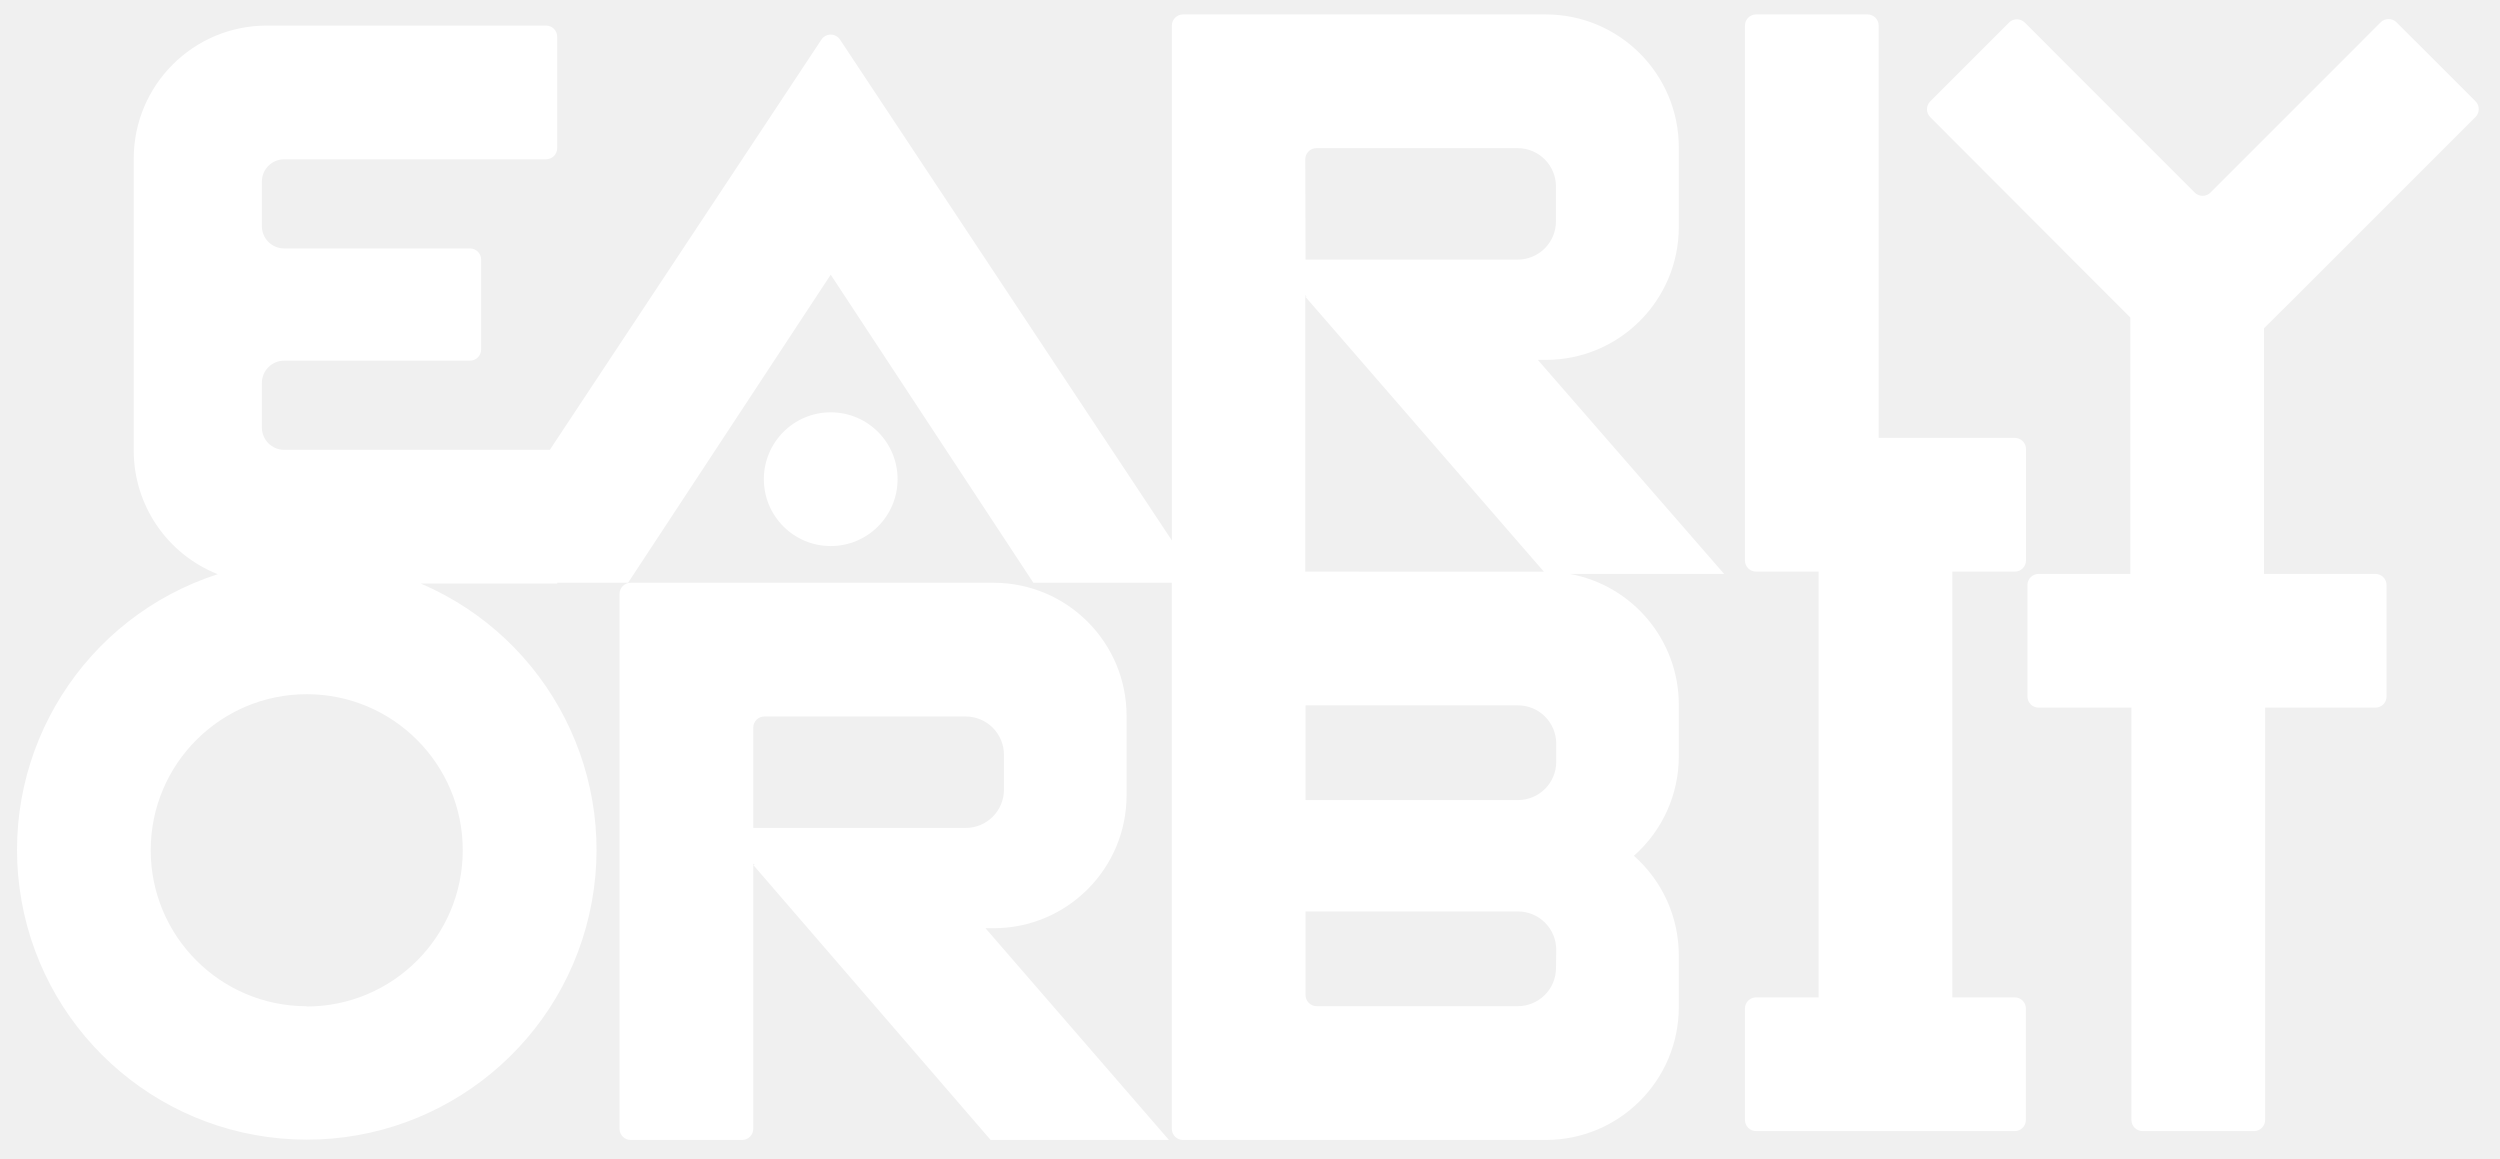
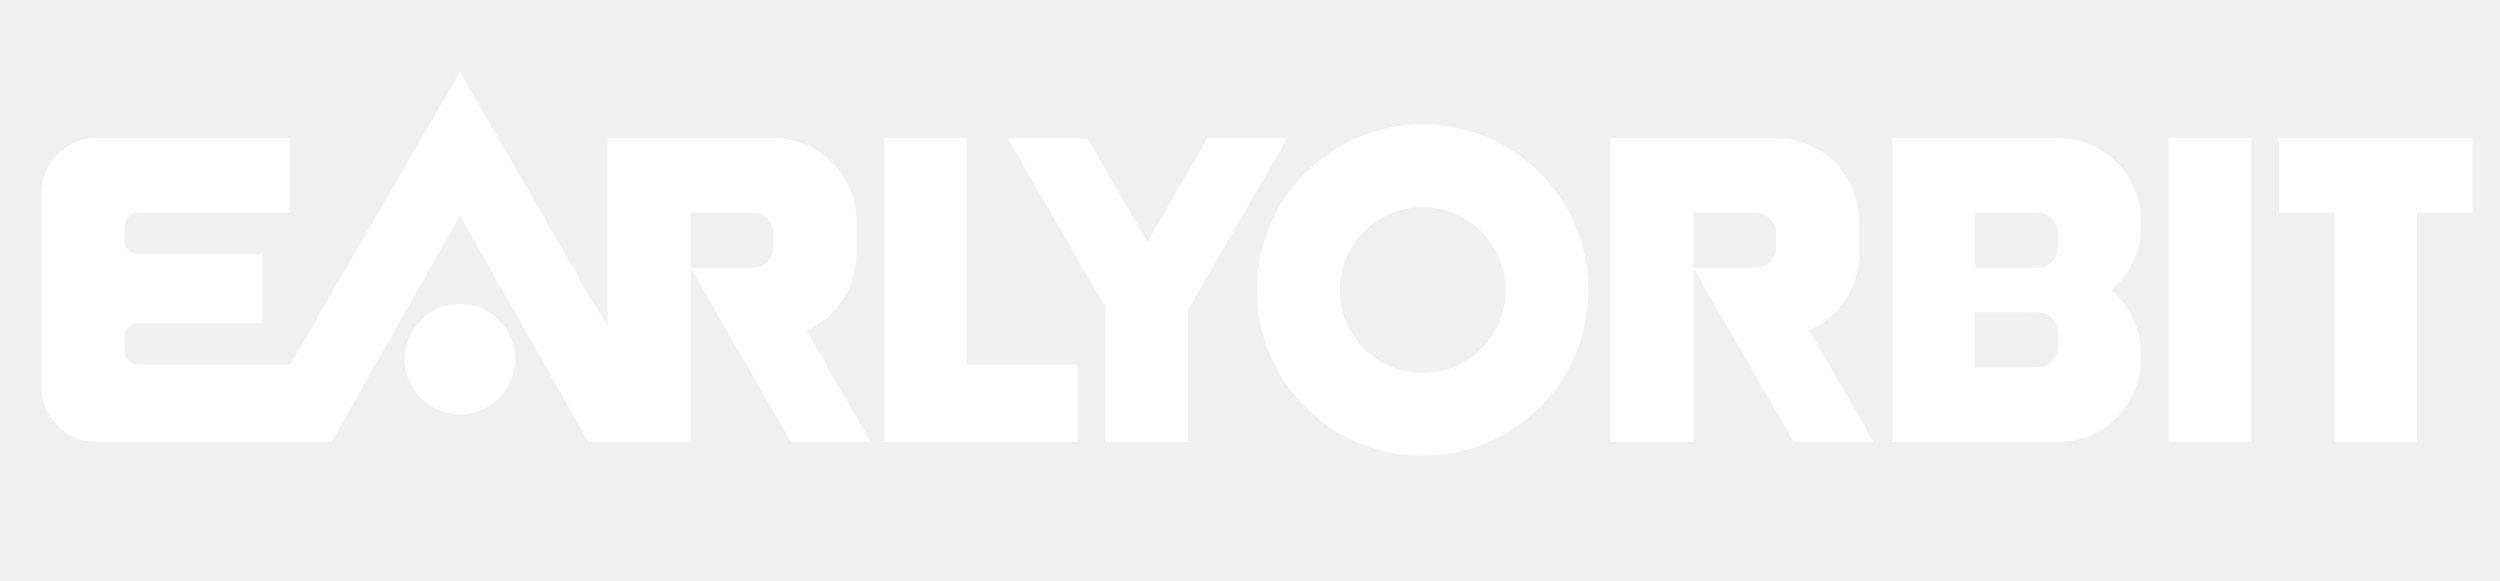
- <svg xmlns="http://www.w3.org/2000/svg" id="Layer_1" data-name="Layer 1" viewBox="0 0 448.68 207.89">
-   <defs>
-     <style>.cls-1{fill:#fff;}</style>
-   </defs>
-   <path class="cls-1" d="M361.61,78.59H337.17v-74a2,2,0,0,0-2-2h-20a2,2,0,0,0-2,2v76h0v20h0v0a2,2,0,0,0,2,2h11.22V179H315.17a2,2,0,0,0-2,2v20a2,2,0,0,0,2,2H328a2.21,2.21,0,0,0,.37,0h20a2.2,2.2,0,0,0,.36,0h12.86a2,2,0,0,0,2-2V181a2,2,0,0,0-2-2H350.39V102.59h11.22a2,2,0,0,0,2-2v-20A2,2,0,0,0,361.61,78.59Z" />
-   <path class="cls-1" d="M149.09,98a12,12,0,0,0,0-24h0a12,12,0,0,0,0,24Z" />
-   <path class="cls-1" d="M412.28,53l32-32a2,2,0,0,0,0-2.83L430.1,4a2,2,0,0,0-2.83,0L396.72,34.56a2,2,0,0,1-2.83,0L363.39,4.05a2,2,0,0,0-2.83,0L346.42,18.2a2,2,0,0,0,0,2.82L378.34,53l4,4V103H365.87a2,2,0,0,0-2,2v20a2,2,0,0,0,2,2h16.66v74a2,2,0,0,0,2,2h20a2,2,0,0,0,2-2V127h19.79a2,2,0,0,0,2-2V105a2,2,0,0,0-2-2h-20V58.92Z" />
-   <path class="cls-1" d="M276,64.59h1.42a23.87,23.87,0,0,0,23.88-23.87V26.47A23.88,23.88,0,0,0,277.43,2.59H212.32a2,2,0,0,0-2,2h0V97L150.76,7.11a2,2,0,0,0-3.34,0L98.68,80.73H51a4,4,0,0,1-4-4v-8a4,4,0,0,1,4-4H84.35a2,2,0,0,0,2-2V46.59a2,2,0,0,0-2-2H51a4,4,0,0,1-4-4v-8a4,4,0,0,1,4-4H98a2,2,0,0,0,2-2v-20a2,2,0,0,0-2-2H47.88A23.88,23.88,0,0,0,24,28.47V80.86a23.87,23.87,0,0,0,15.08,22.19,52,52,0,1,0,36.44,1.68H100v-.14h12.72L149.09,49.3l36.37,55.29h24.85v98a2,2,0,0,0,2,2h65.11a23.87,23.87,0,0,0,23.88-23.87v-9.25a23.82,23.82,0,0,0-8.06-17.88,23.79,23.79,0,0,0,8.06-17.87v-9.25A23.87,23.87,0,0,0,281.72,103l27.71,0Zm-221,116a28,28,0,1,1,28.05-28A28.05,28.05,0,0,1,55.05,180.64Zm217.38-37H234.31v-17h38.12a6.87,6.87,0,0,1,6.87,6.88v3.25A6.86,6.86,0,0,1,272.43,143.59Zm-38.12-41V53l.26.18-.26.06,42.82,49.36Zm0-74a2,2,0,0,1,2-2h36.12a6.87,6.87,0,0,1,6.87,6.88v6.25a6.86,6.86,0,0,1-6.87,6.87H234.31Zm45,145.12a6.86,6.86,0,0,1-6.87,6.87H236.31a2,2,0,0,1-2-2v-15h38.12a6.87,6.87,0,0,1,6.87,6.88Z" />
-   <path class="cls-1" d="M178.32,166.59a23.87,23.87,0,0,0,23.87-23.87V128.47a23.88,23.88,0,0,0-23.87-23.88H113.19a2,2,0,0,0-2,2v96a2,2,0,0,0,2,2h20a2,2,0,0,0,2-2V155l.27.18-.27.06,42.6,49.35,32,0-32.92-38Zm-43.13-36a2,2,0,0,1,2-2h36.12a6.87,6.87,0,0,1,6.87,6.88v6.25a6.86,6.86,0,0,1-6.87,6.87H135.19Z" />
+ <svg xmlns="http://www.w3.org/2000/svg" fill="white" width="905" height="210" viewBox="0 0 905 210">
+   <path fill-rule="evenodd" clip-rule="evenodd" d="M280 50H220V104V160H250V147V122V97L286.373 160H315.241L291.888 119.552C302.543 114.949 310 104.345 310 92V86V80C310 63.431 296.569 50 280 50ZM270 97H250V77H270C272.325 77 273.487 77 274.441 77.256C277.029 77.949 279.051 79.971 279.744 82.559C280 83.513 280 84.675 280 87C280 89.325 280 90.487 279.744 91.441C279.381 92.796 278.654 93.996 277.673 94.931C277.6 95 277.525 95.069 277.449 95.135C276.597 95.883 275.573 96.441 274.441 96.744C273.487 97 272.325 97 270 97Z" />
+   <path fill-rule="evenodd" clip-rule="evenodd" d="M643 50H583V104V160H613V147V122V97L649.373 160H678.241L654.888 119.552C665.543 114.949 673 104.345 673 92V86V80C673 63.431 659.569 50 643 50ZM633 97H613V77H633C635.325 77 636.487 77 637.441 77.256C640.029 77.949 642.051 79.971 642.744 82.559C643 83.513 643 84.675 643 87C643 89.325 643 90.487 642.744 91.441C642.381 92.796 641.654 93.996 640.673 94.931C640.6 95 640.525 95.069 640.449 95.135C639.597 95.883 638.573 96.441 637.441 96.744C636.487 97 635.325 97 633 97Z" />
+   <path fill-rule="evenodd" clip-rule="evenodd" d="M715 50H745C761.569 50 775 63.431 775 80V81V82C775 91.236 770.826 99.497 764.262 105C770.826 110.503 775 118.764 775 128V129V130C775 146.569 761.569 160 745 160H715H685V116V94V50H715ZM715 77H735C737.325 77 738.487 77 739.441 77.256C742.029 77.949 744.051 79.971 744.744 82.559C745 83.513 745 84.675 745 87C745 89.325 745 90.487 744.744 91.441C744.051 94.029 742.029 96.051 739.441 96.744C738.487 97 737.325 97 735 97H715V77ZM735 133H715V113H735C737.325 113 738.487 113 739.441 113.256C742.029 113.949 744.051 115.971 744.744 118.559C745 119.513 745 120.675 745 123C745 125.325 745 126.487 744.744 127.441C744.051 130.029 742.029 132.051 739.441 132.744C738.487 133 737.325 133 735 133Z" />
+   <rect x="785" y="50" width="30" height="110" class="fill-white" />
+   <path fill-rule="evenodd" clip-rule="evenodd" d="M845 50H825V77H845V160H875V77H895V50H875H845Z" />
+   <path fill-rule="evenodd" clip-rule="evenodd" d="M430 112.293V160H400V111L364.795 50.022L393.662 50.022L415.373 87.627L437.084 50.022L465.952 50.022L430 112.293ZM348 -28.978L348.052 -28.978L348.039 -29L348 -28.978ZM482.747 -28.978L482.695 -28.978L482.708 -29L482.747 -28.978Z" />
+   <path fill-rule="evenodd" clip-rule="evenodd" d="M350 50H320V132V160H350H390V132H350V50Z" />
+   <path fill-rule="evenodd" clip-rule="evenodd" d="M515 165C548.137 165 575 138.137 575 105C575 71.863 548.137 45 515 45C481.863 45 455 71.863 455 105C455 138.137 481.863 165 515 165ZM515 135C531.569 135 545 121.569 545 105C545 88.431 531.569 75 515 75C498.431 75 485 88.431 485 105C485 121.569 498.431 135 515 135Z" />
+   <path d="M166.5 78L120 160H101.5V138L166.5 26L215 110L223 123L228 160H213L166.5 78Z" />
+   <path fill-rule="evenodd" clip-rule="evenodd" d="M35 50C23.954 50 15 58.954 15 70V140C15 151.046 23.954 160 35 160H105V132H52.5C50.17 132 49.005 132 48.087 131.619C46.861 131.112 45.888 130.139 45.381 128.913C45 127.995 45 126.83 45 124.5C45 122.17 45 121.005 45.381 120.087C45.888 118.861 46.861 117.888 48.087 117.381C49.005 117 50.17 117 52.5 117H95V92H52.5C50.17 92 49.005 92 48.087 91.619C46.861 91.112 45.888 90.139 45.381 88.913C45 87.995 45 86.83 45 84.5C45 82.17 45 81.005 45.381 80.087C45.888 78.861 46.861 77.888 48.087 77.381C49.005 77 50.17 77 52.5 77H105V50H35Z" />
+   <circle cx="166.5" cy="130" r="20" />
</svg>
